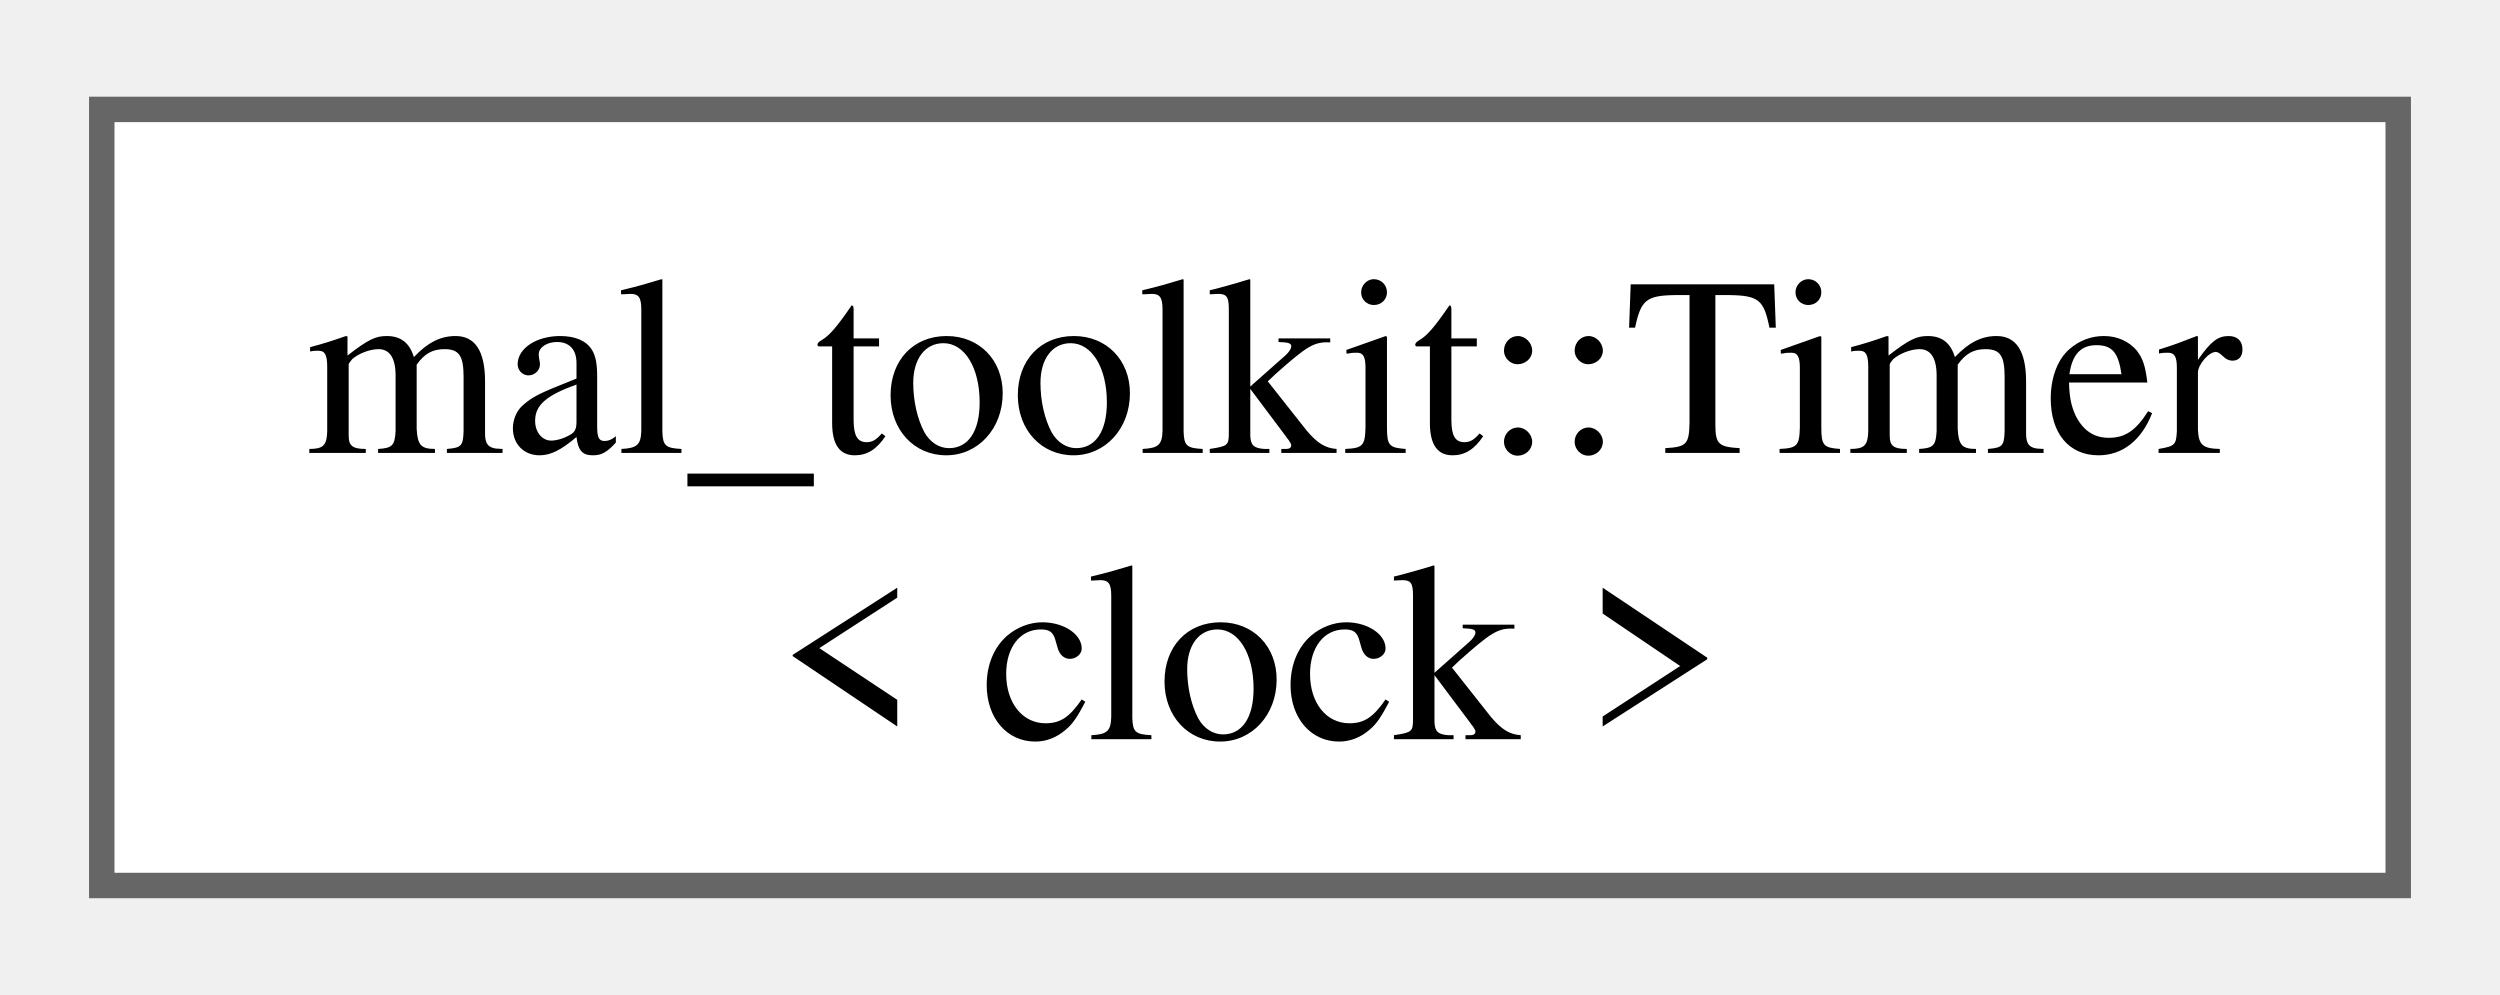
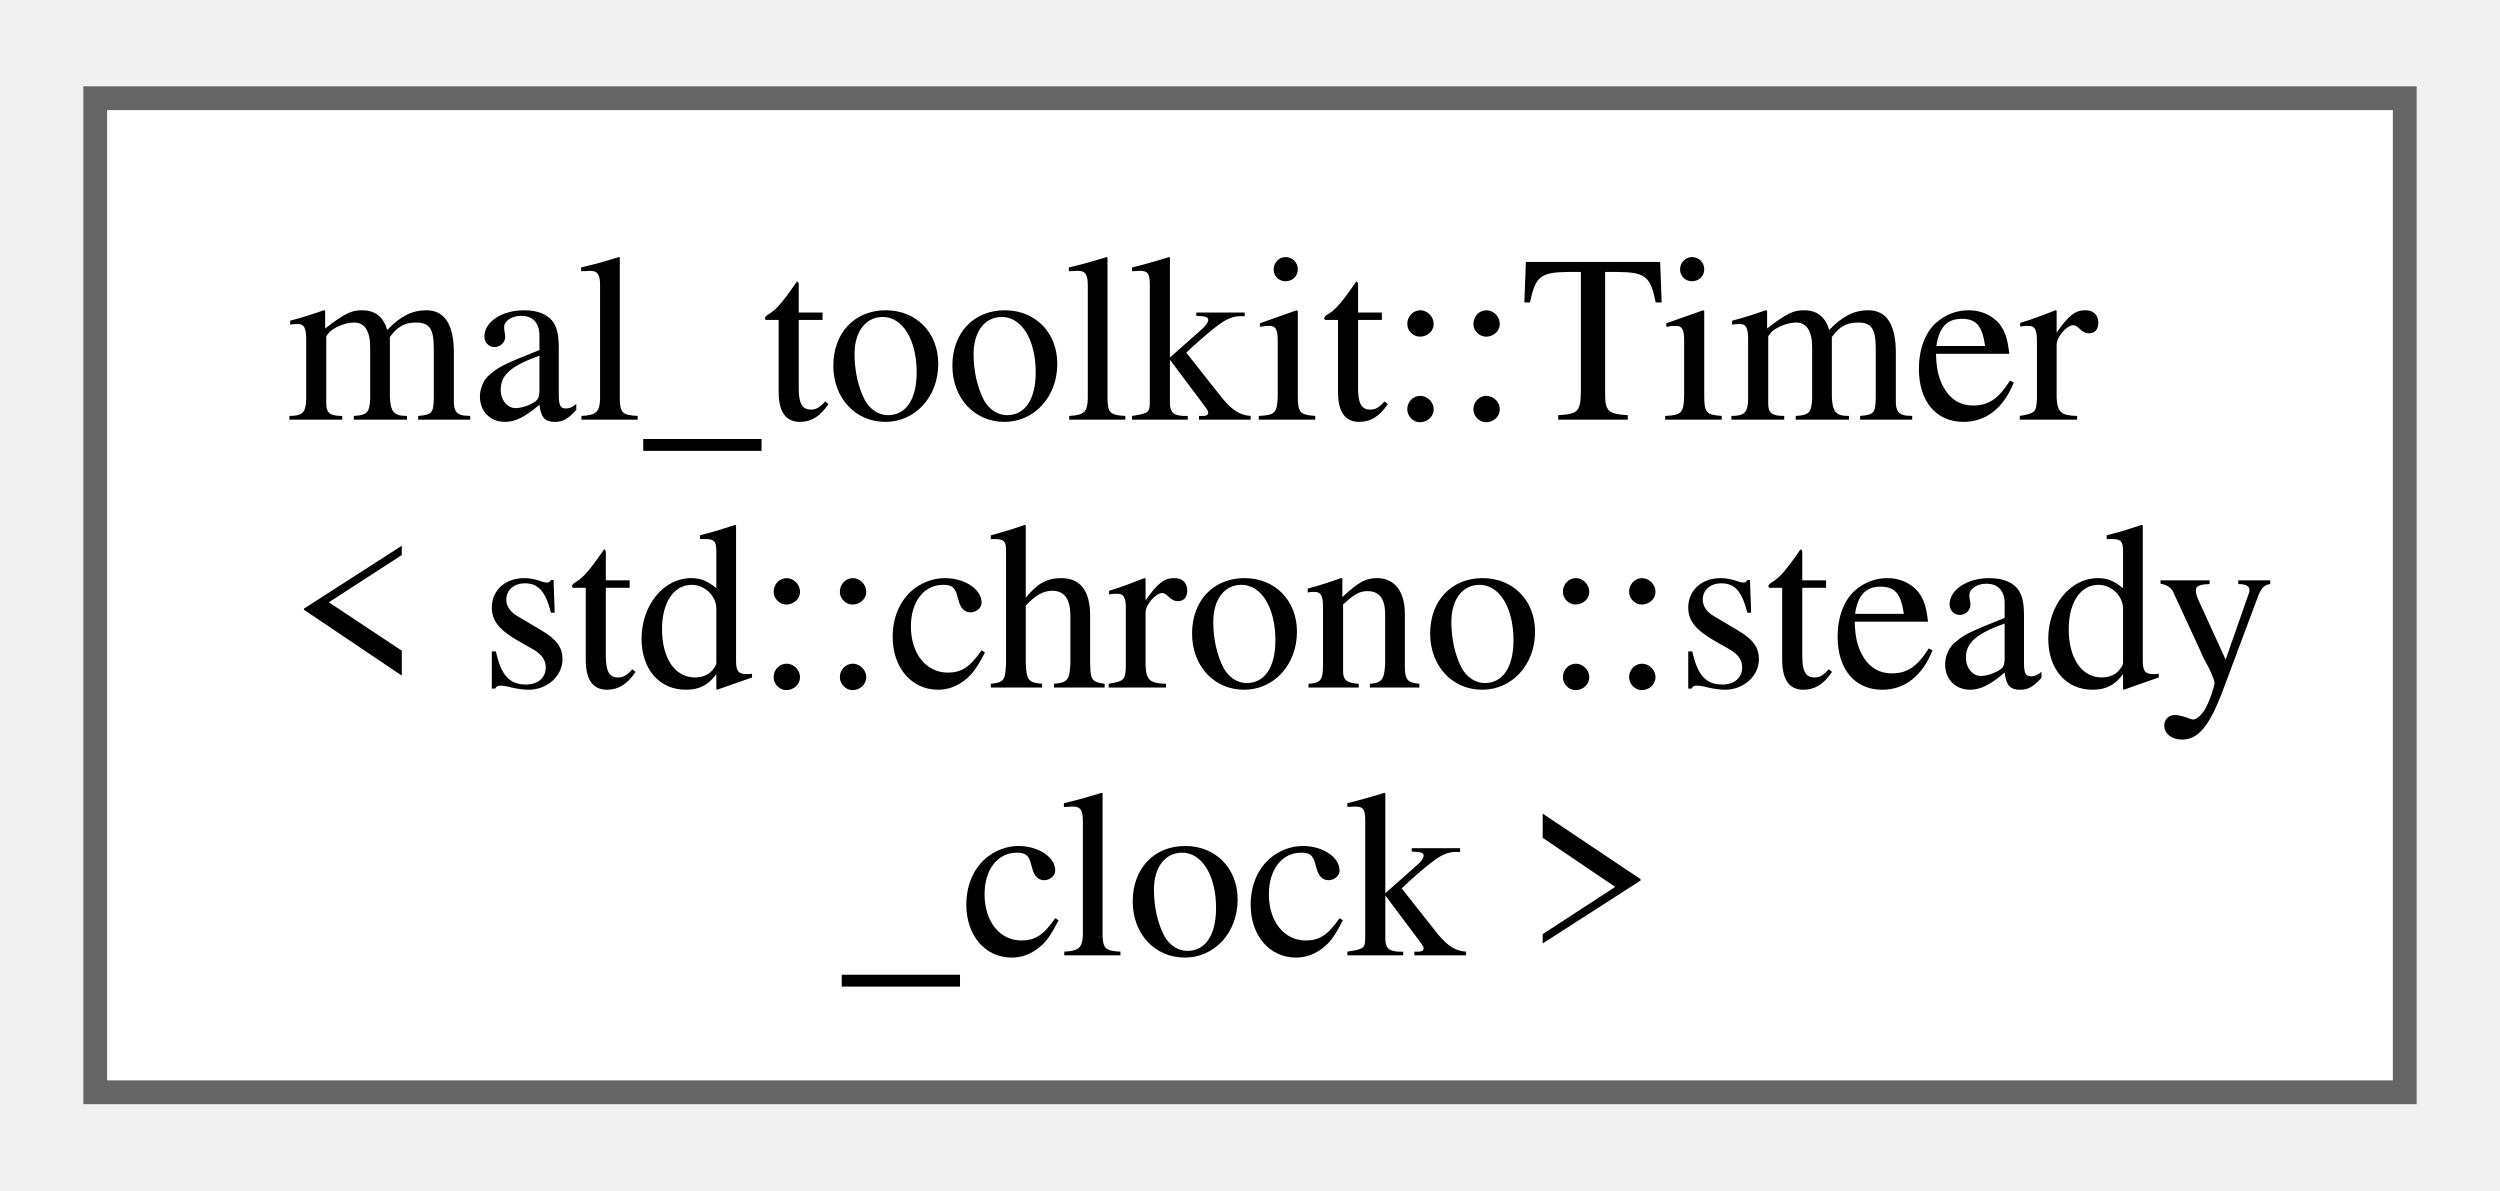
- <svg xmlns="http://www.w3.org/2000/svg" xmlns:xlink="http://www.w3.org/1999/xlink" width="98pt" height="39pt" viewBox="0.00 0.00 98.25 38.50">
-   <g id="graph0" class="graph" transform="scale(1 1) rotate(0) translate(4 34.5)">
+ <svg xmlns="http://www.w3.org/2000/svg" xmlns:xlink="http://www.w3.org/1999/xlink" width="105pt" height="50pt" viewBox="0.00 0.00 105.00 49.75">
+   <g id="graph0" class="graph" transform="scale(1 1) rotate(0) translate(4 45.75)">
    <g id="Node000000" class="node">
      <g id="a_Node000000">
-         <a xlink:href="db/d8f/classmal__toolkit_1_1_timer.html" target="_top" xlink:title="A simple timer class for measuring elapsed time using various clock types.">
-           <polygon fill="white" stroke="#666666" points="90.25,-30.5 0,-30.5 0,0 90.25,0 90.25,-30.5" />
-           <text text-anchor="start" x="8" y="-17" font-family="Times,serif" font-size="10.00">mal_toolkit::Timer</text>
-           <text text-anchor="middle" x="45.12" y="-5.75" font-family="Times,serif" font-size="10.00">&lt; clock &gt;</text>
+         <a xlink:href="db/d8f/classmal__toolkit_1_1_timer.html" target="_top" xlink:title=" ">
+           <polygon fill="white" stroke="#666666" points="97,-41.75 0,-41.75 0,0 97,0 97,-41.75" />
+           <text text-anchor="start" x="8" y="-28.25" font-family="Times,serif" font-size="10.00">mal_toolkit::Timer</text>
+           <text text-anchor="start" x="8" y="-17" font-family="Times,serif" font-size="10.00">&lt; std::chrono::steady</text>
+           <text text-anchor="middle" x="48.5" y="-5.75" font-family="Times,serif" font-size="10.00">_clock &gt;</text>
        </a>
      </g>
    </g>
  </g>
</svg>
